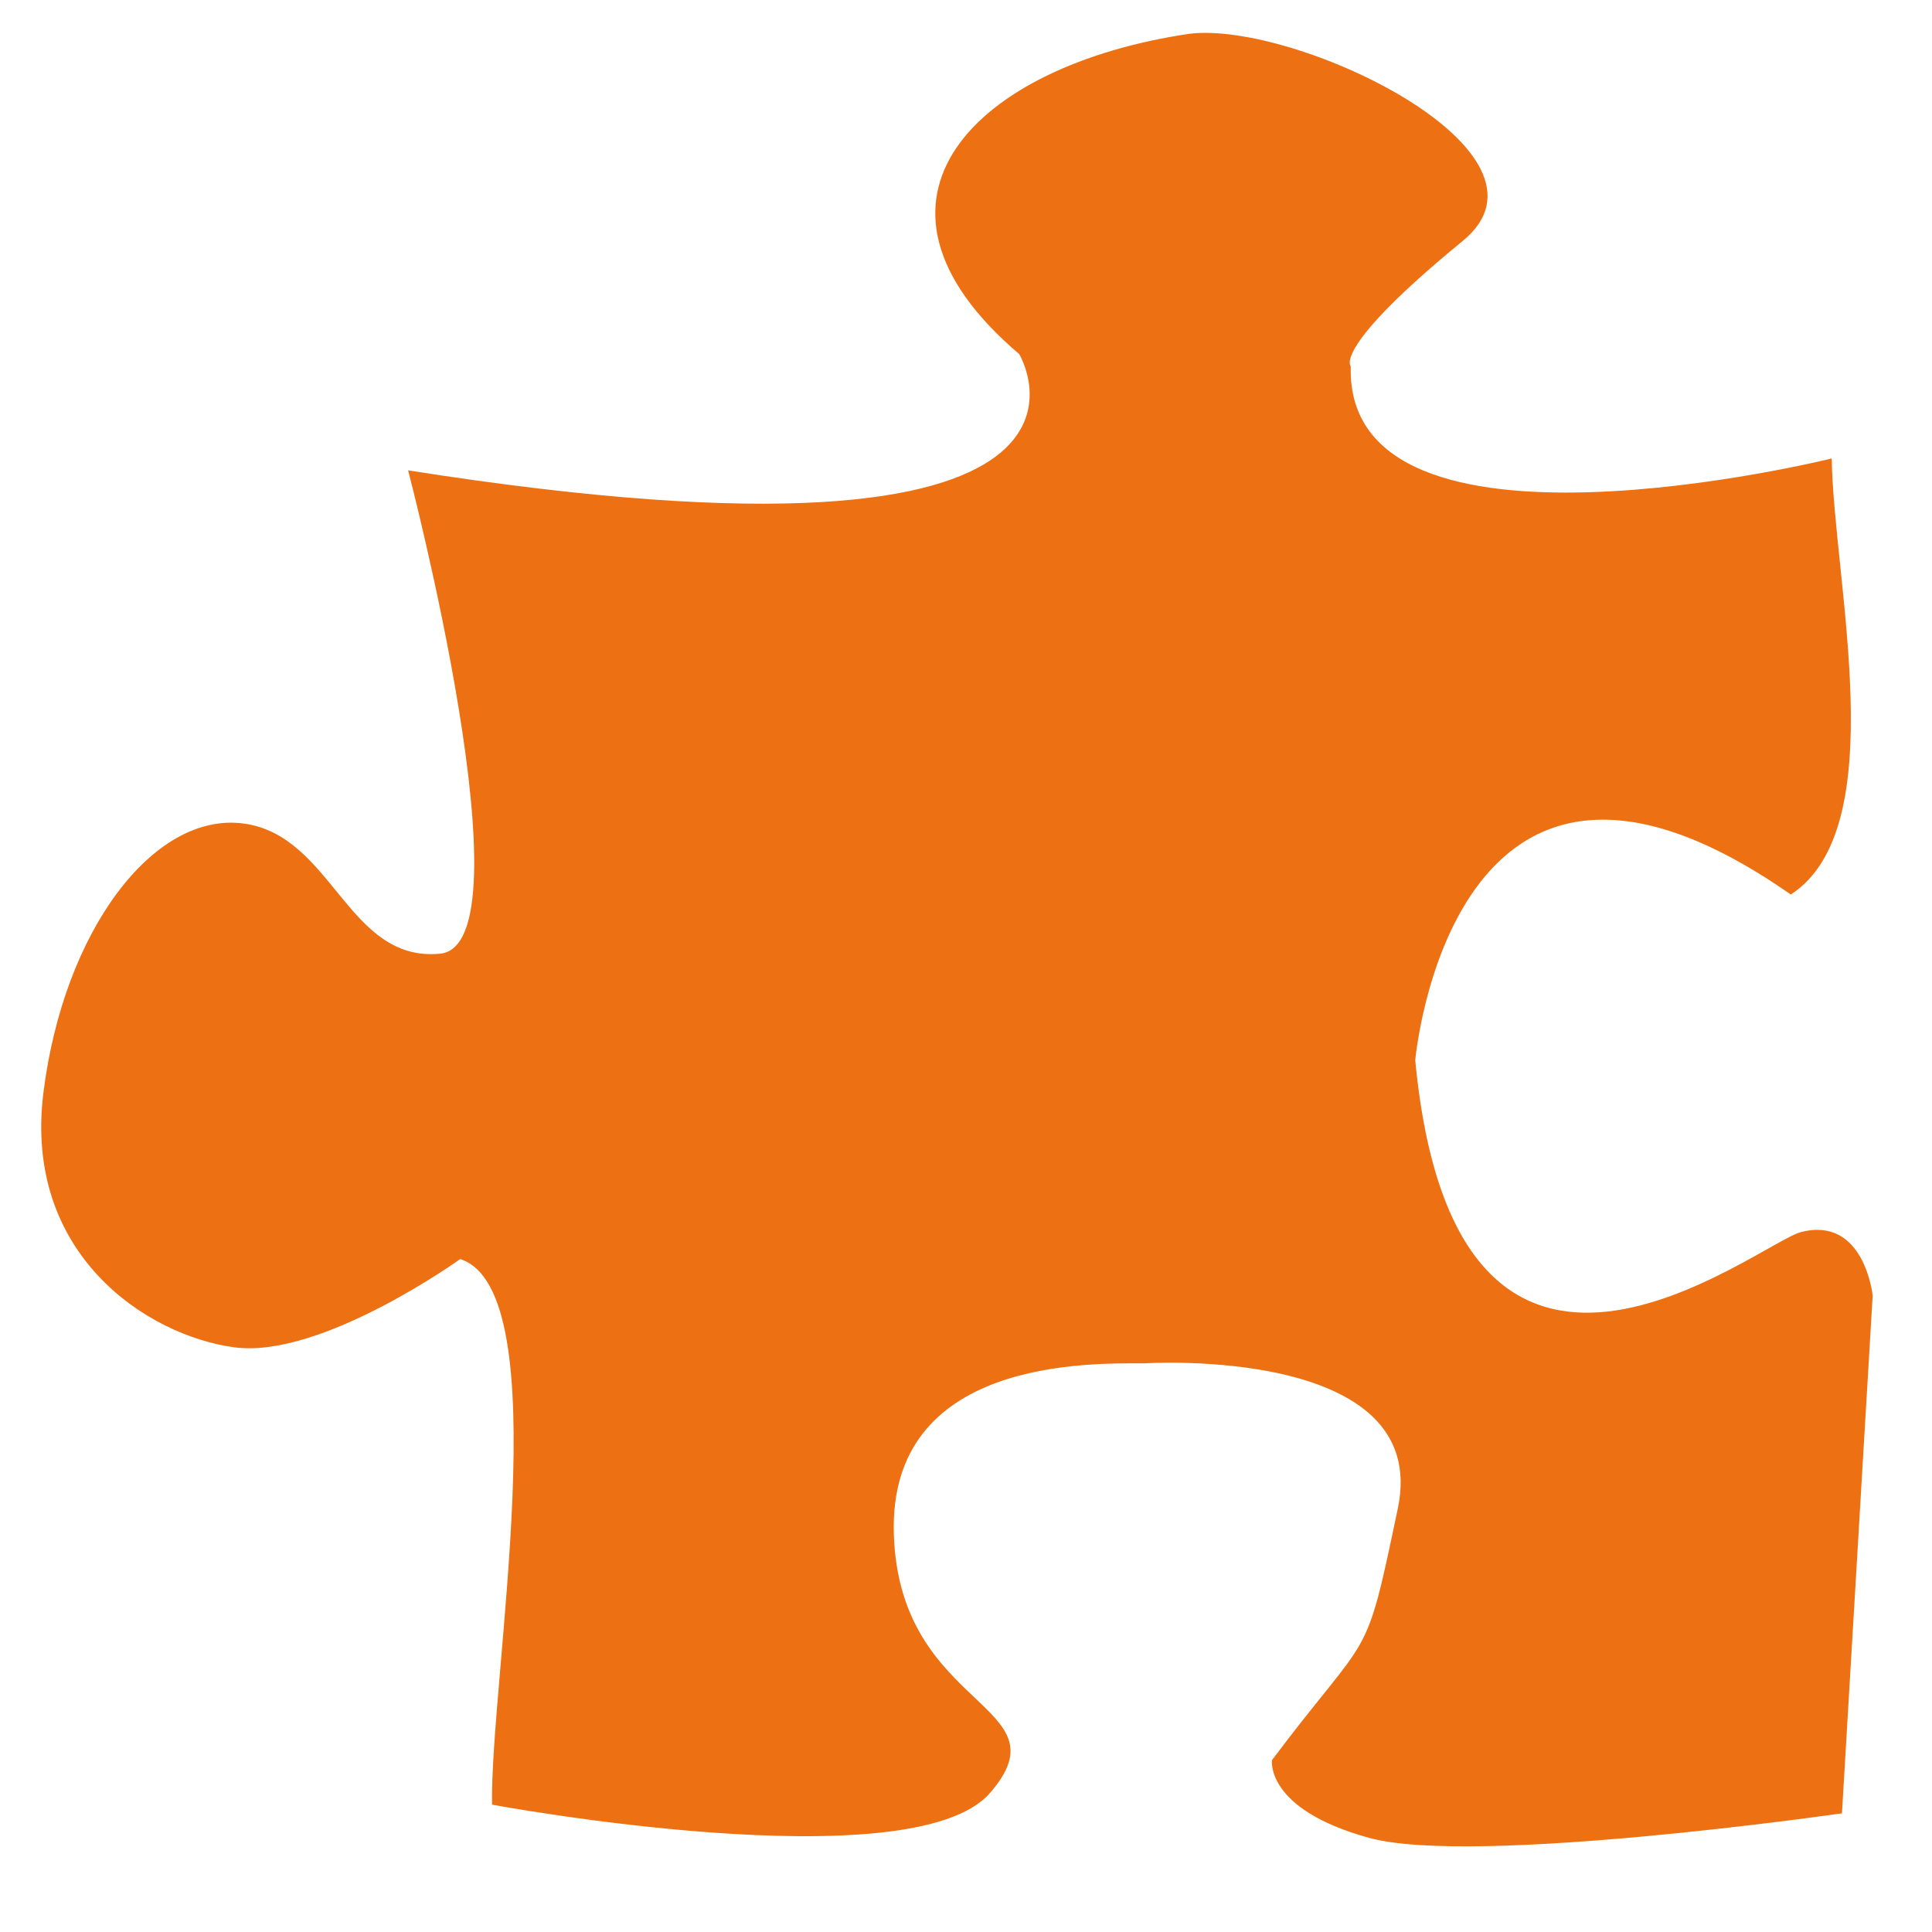
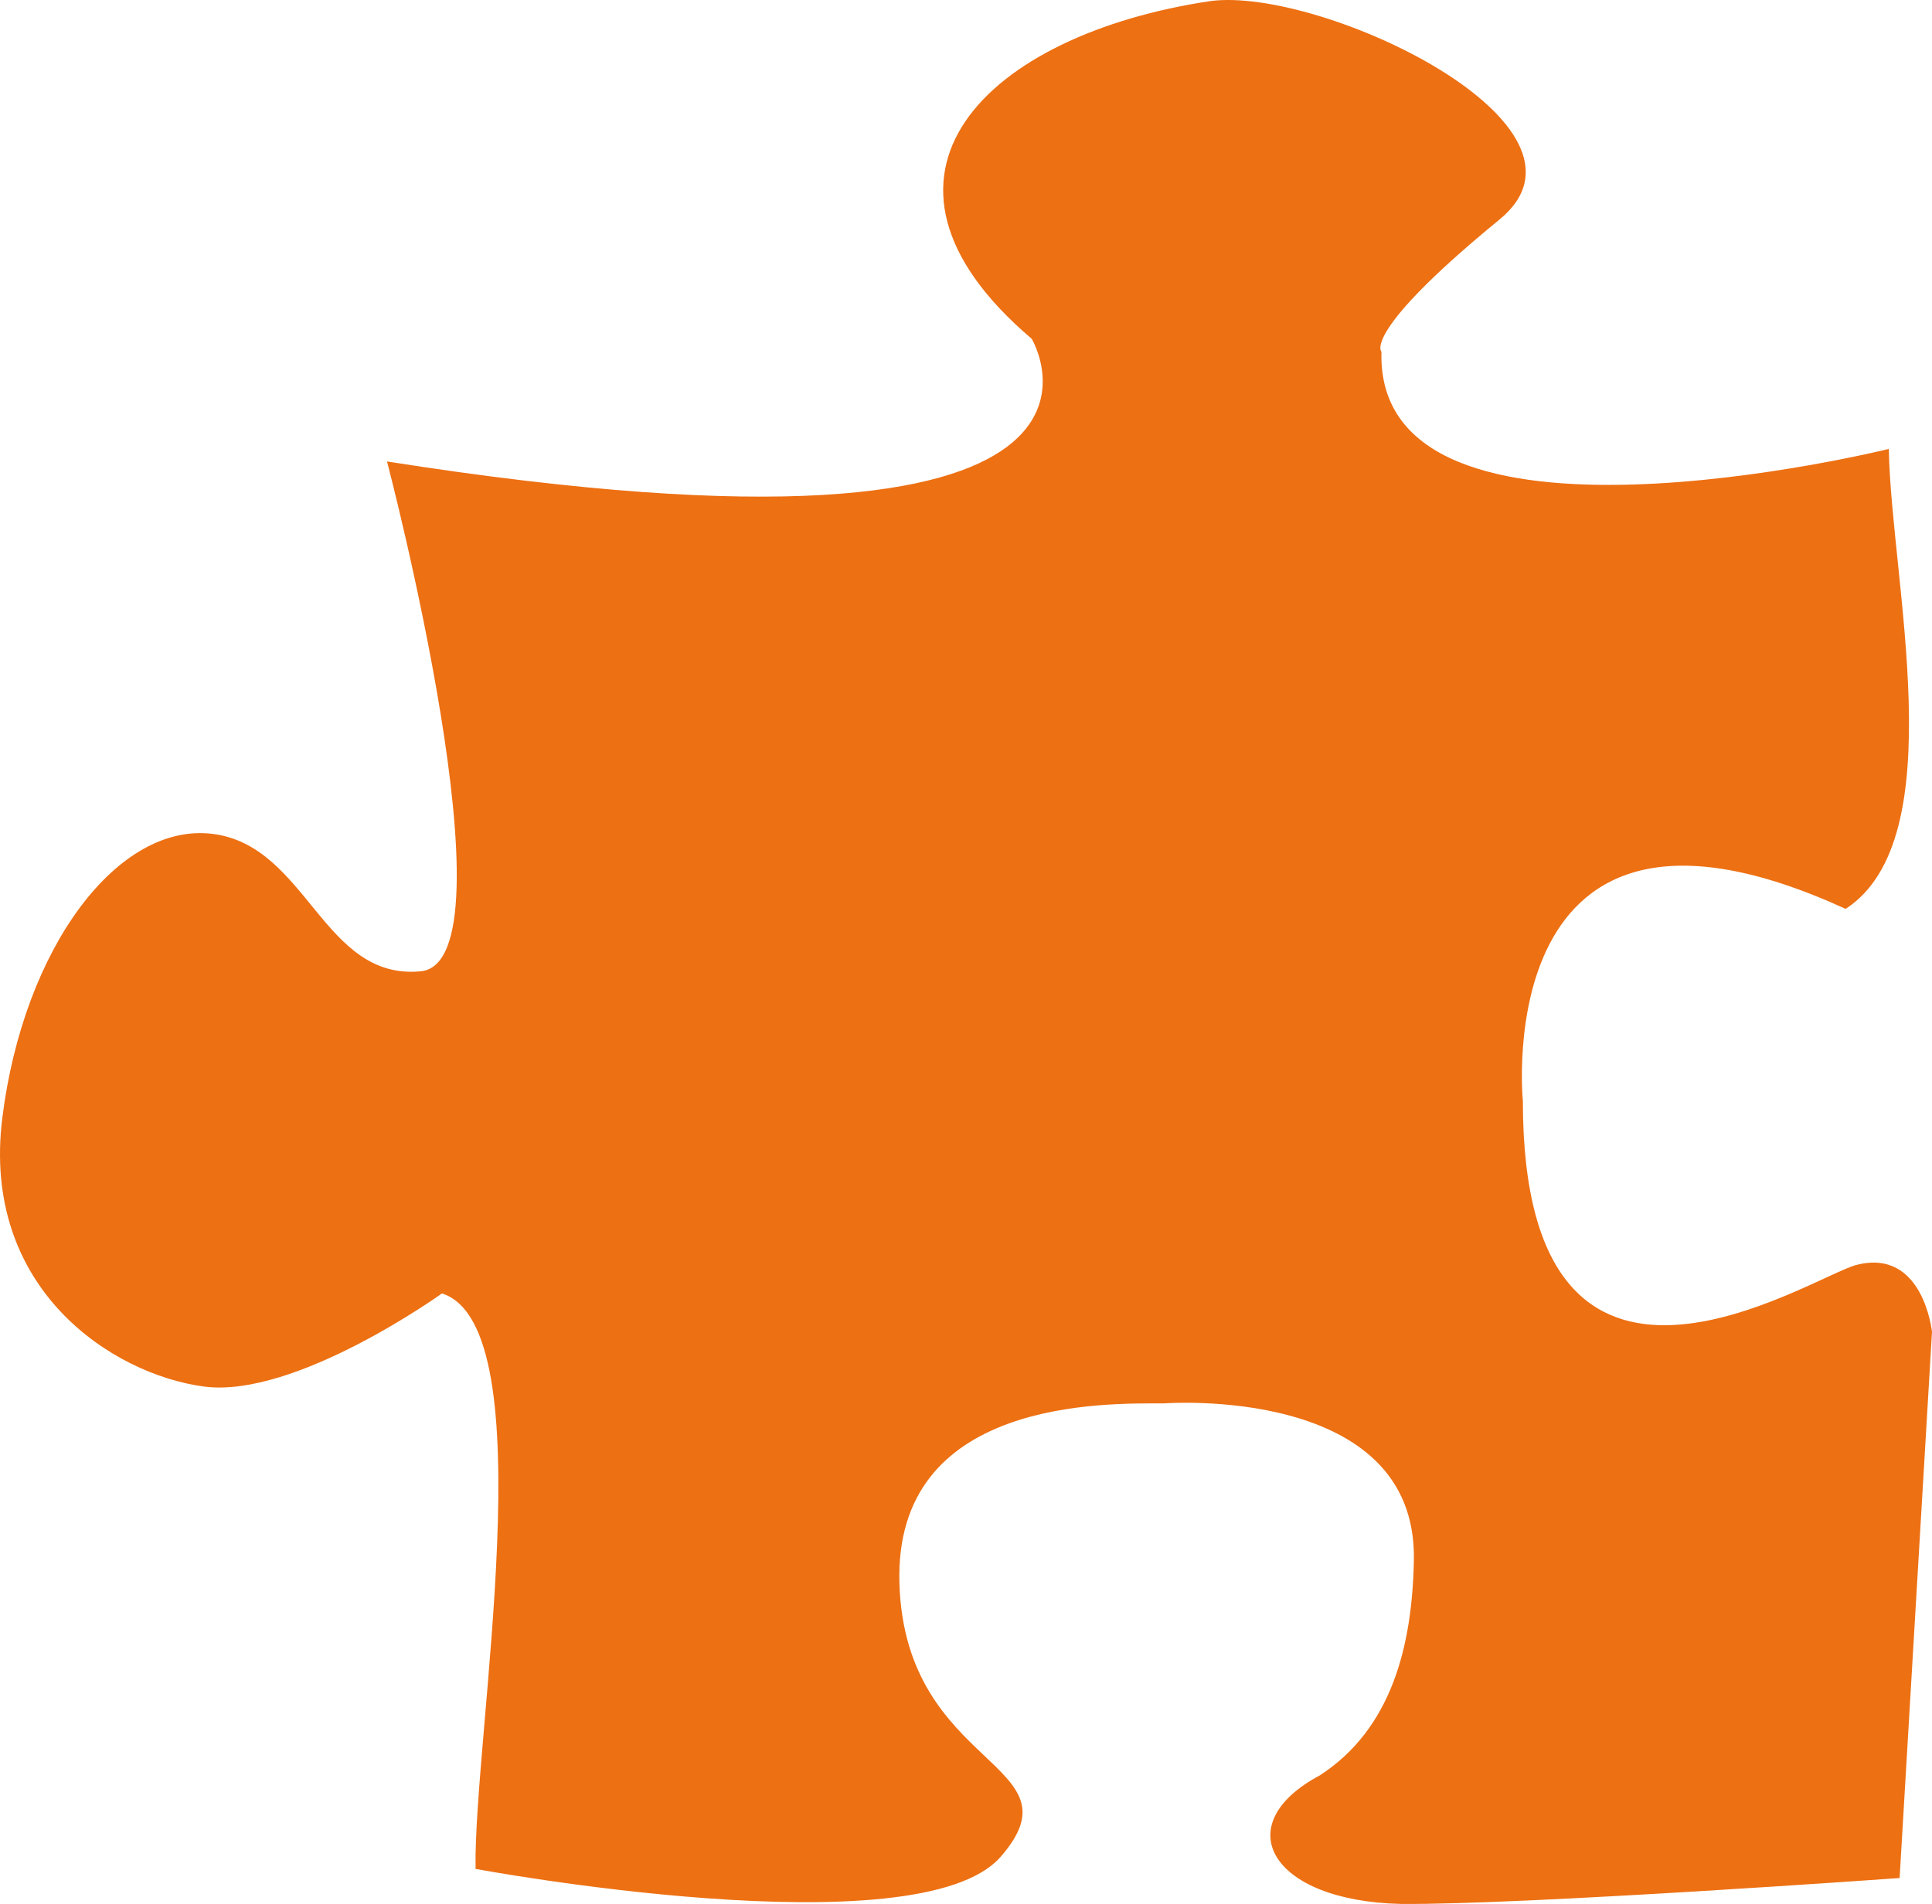
- <svg xmlns="http://www.w3.org/2000/svg" id="svg2" version="1.1" width="129" height="129">
+ <svg xmlns="http://www.w3.org/2000/svg" id="svg2" version="1.1" width="122.285" height="120.521">
  <defs id="defs6" />
-   <path style="fill:#ed7013;fill-opacity:1;stroke:none;stroke-width:4;stroke-linecap:butt;stroke-linejoin:round;stroke-miterlimit:8.9;stroke-opacity:1;stroke-dasharray:none" d="m 27.249,31.406 c 0,0 8.31,31.694 2.126,32.274 -6.184,0.58 -7.15,-7.923 -13.141,-8.697 C 10.243,54.21 4.252,62.133 2.899,72.956 1.546,83.778 9.856,89.189 15.654,89.962 c 5.798,0.773 15.074,-5.894 15.074,-5.894 6.617,2.122 1.977,28.102 2.126,36.429 0,0 28.022,5.218 33.24,-0.773 5.218,-5.991 -6.024,-5.468 -6.411,-17.256 -0.387,-11.789 13.069,-11.439 16.741,-11.439 0,0 19.195,-1.231 16.91,9.685 -2.236,10.682 -1.694,7.89 -8.404,16.808 0,0 -0.478,3.28 6.491,5.193 6.969,1.913 31.567,-1.64 31.567,-1.64 l 2.05,-34.573 c 0,0 -0.547,-5.329 -4.783,-4.236 -2.911,0.751 -23.026,17.228 -25.759,-11.469 0,0 2.391,-26.921 25.076,-11.069 6.865,-4.464 2.864,-20.871 2.733,-29.116 0,0 -32.523,8.062 -32.113,-6.149 0,0 -1.312,-1.178 7.476,-8.376 C 104.921,10.143 86.423,1.359 79.395,2.259 65.209,4.355 55.933,13.333 68.053,23.641 c 0,0 9.403,15.666 -40.804,7.765 z" id="path6" />
+   <path style="fill:#ed7013;fill-opacity:1;stroke:none" d="m 24.497,29.211 c 0,0 8.31,31.694 2.126,32.274 -6.184,0.58 -7.15,-7.923 -13.141,-8.697 C 7.49,52.015 1.499,59.939 0.147,70.761 -1.206,81.583 7.104,86.995 12.901,87.768 c 5.798,0.773 15.074,-5.894 15.074,-5.894 6.617,2.122 1.977,28.102 2.126,36.429 0,0 28.022,5.218 33.24,-0.773 5.218,-5.991 -6.024,-5.468 -6.411,-17.256 -0.387,-11.789 13.069,-11.439 16.741,-11.439 0,0 16.033,-1.224 15.82,9.926 -0.103,5.374 -1.379,10.665 -5.966,13.628 -5.829,3.112 -3.131,7.942 5.143,8.131 7.789,0.068 31.567,-1.64 31.567,-1.64 l 2.05,-34.573 c 0,0 -0.547,-5.329 -4.783,-4.236 -2.911,0.751 -21.113,12.855 -21.113,-10.376 0,0 -2.255,-22.548 20.43,-12.162 6.865,-4.464 2.864,-20.871 2.733,-29.116 0,0 -32.523,8.062 -32.113,-6.149 0,0 -1.312,-1.178 7.476,-8.376 C 102.169,7.948 83.671,-0.836 76.642,0.064 62.457,2.16 53.18,11.139 65.301,21.446 c 0,0 9.403,15.666 -40.804,7.765 z" id="path6" />
</svg>
